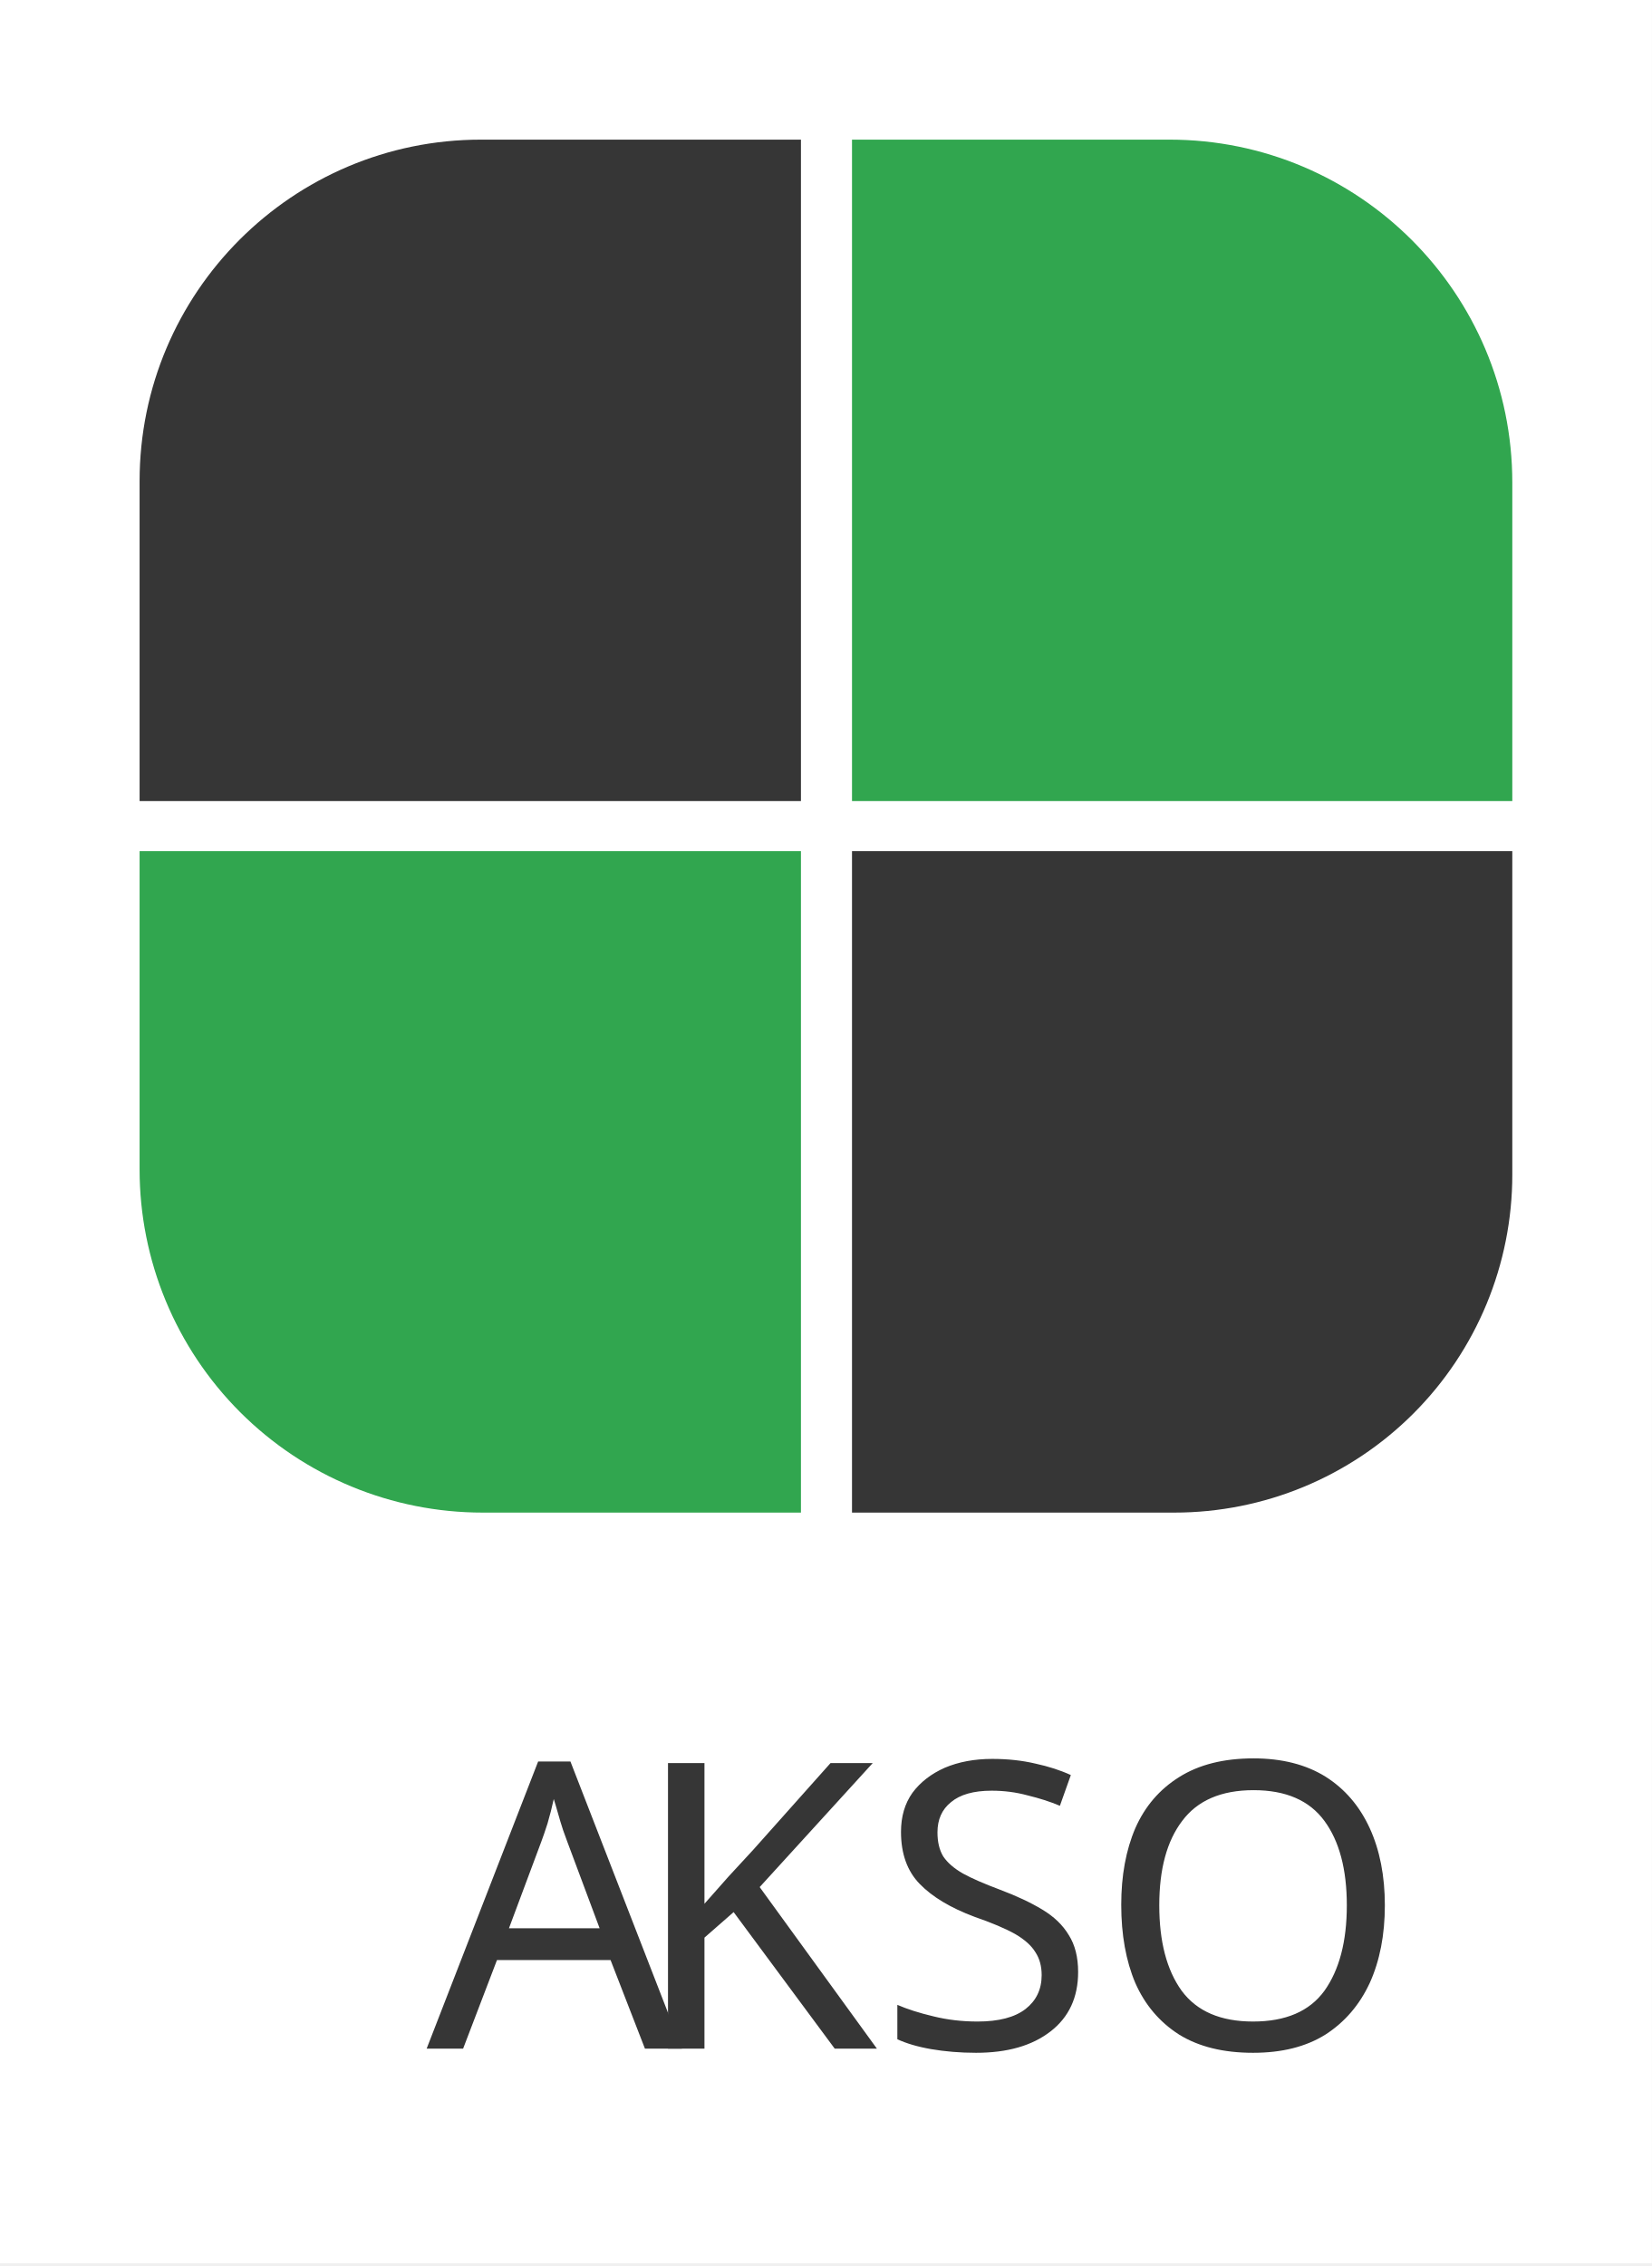
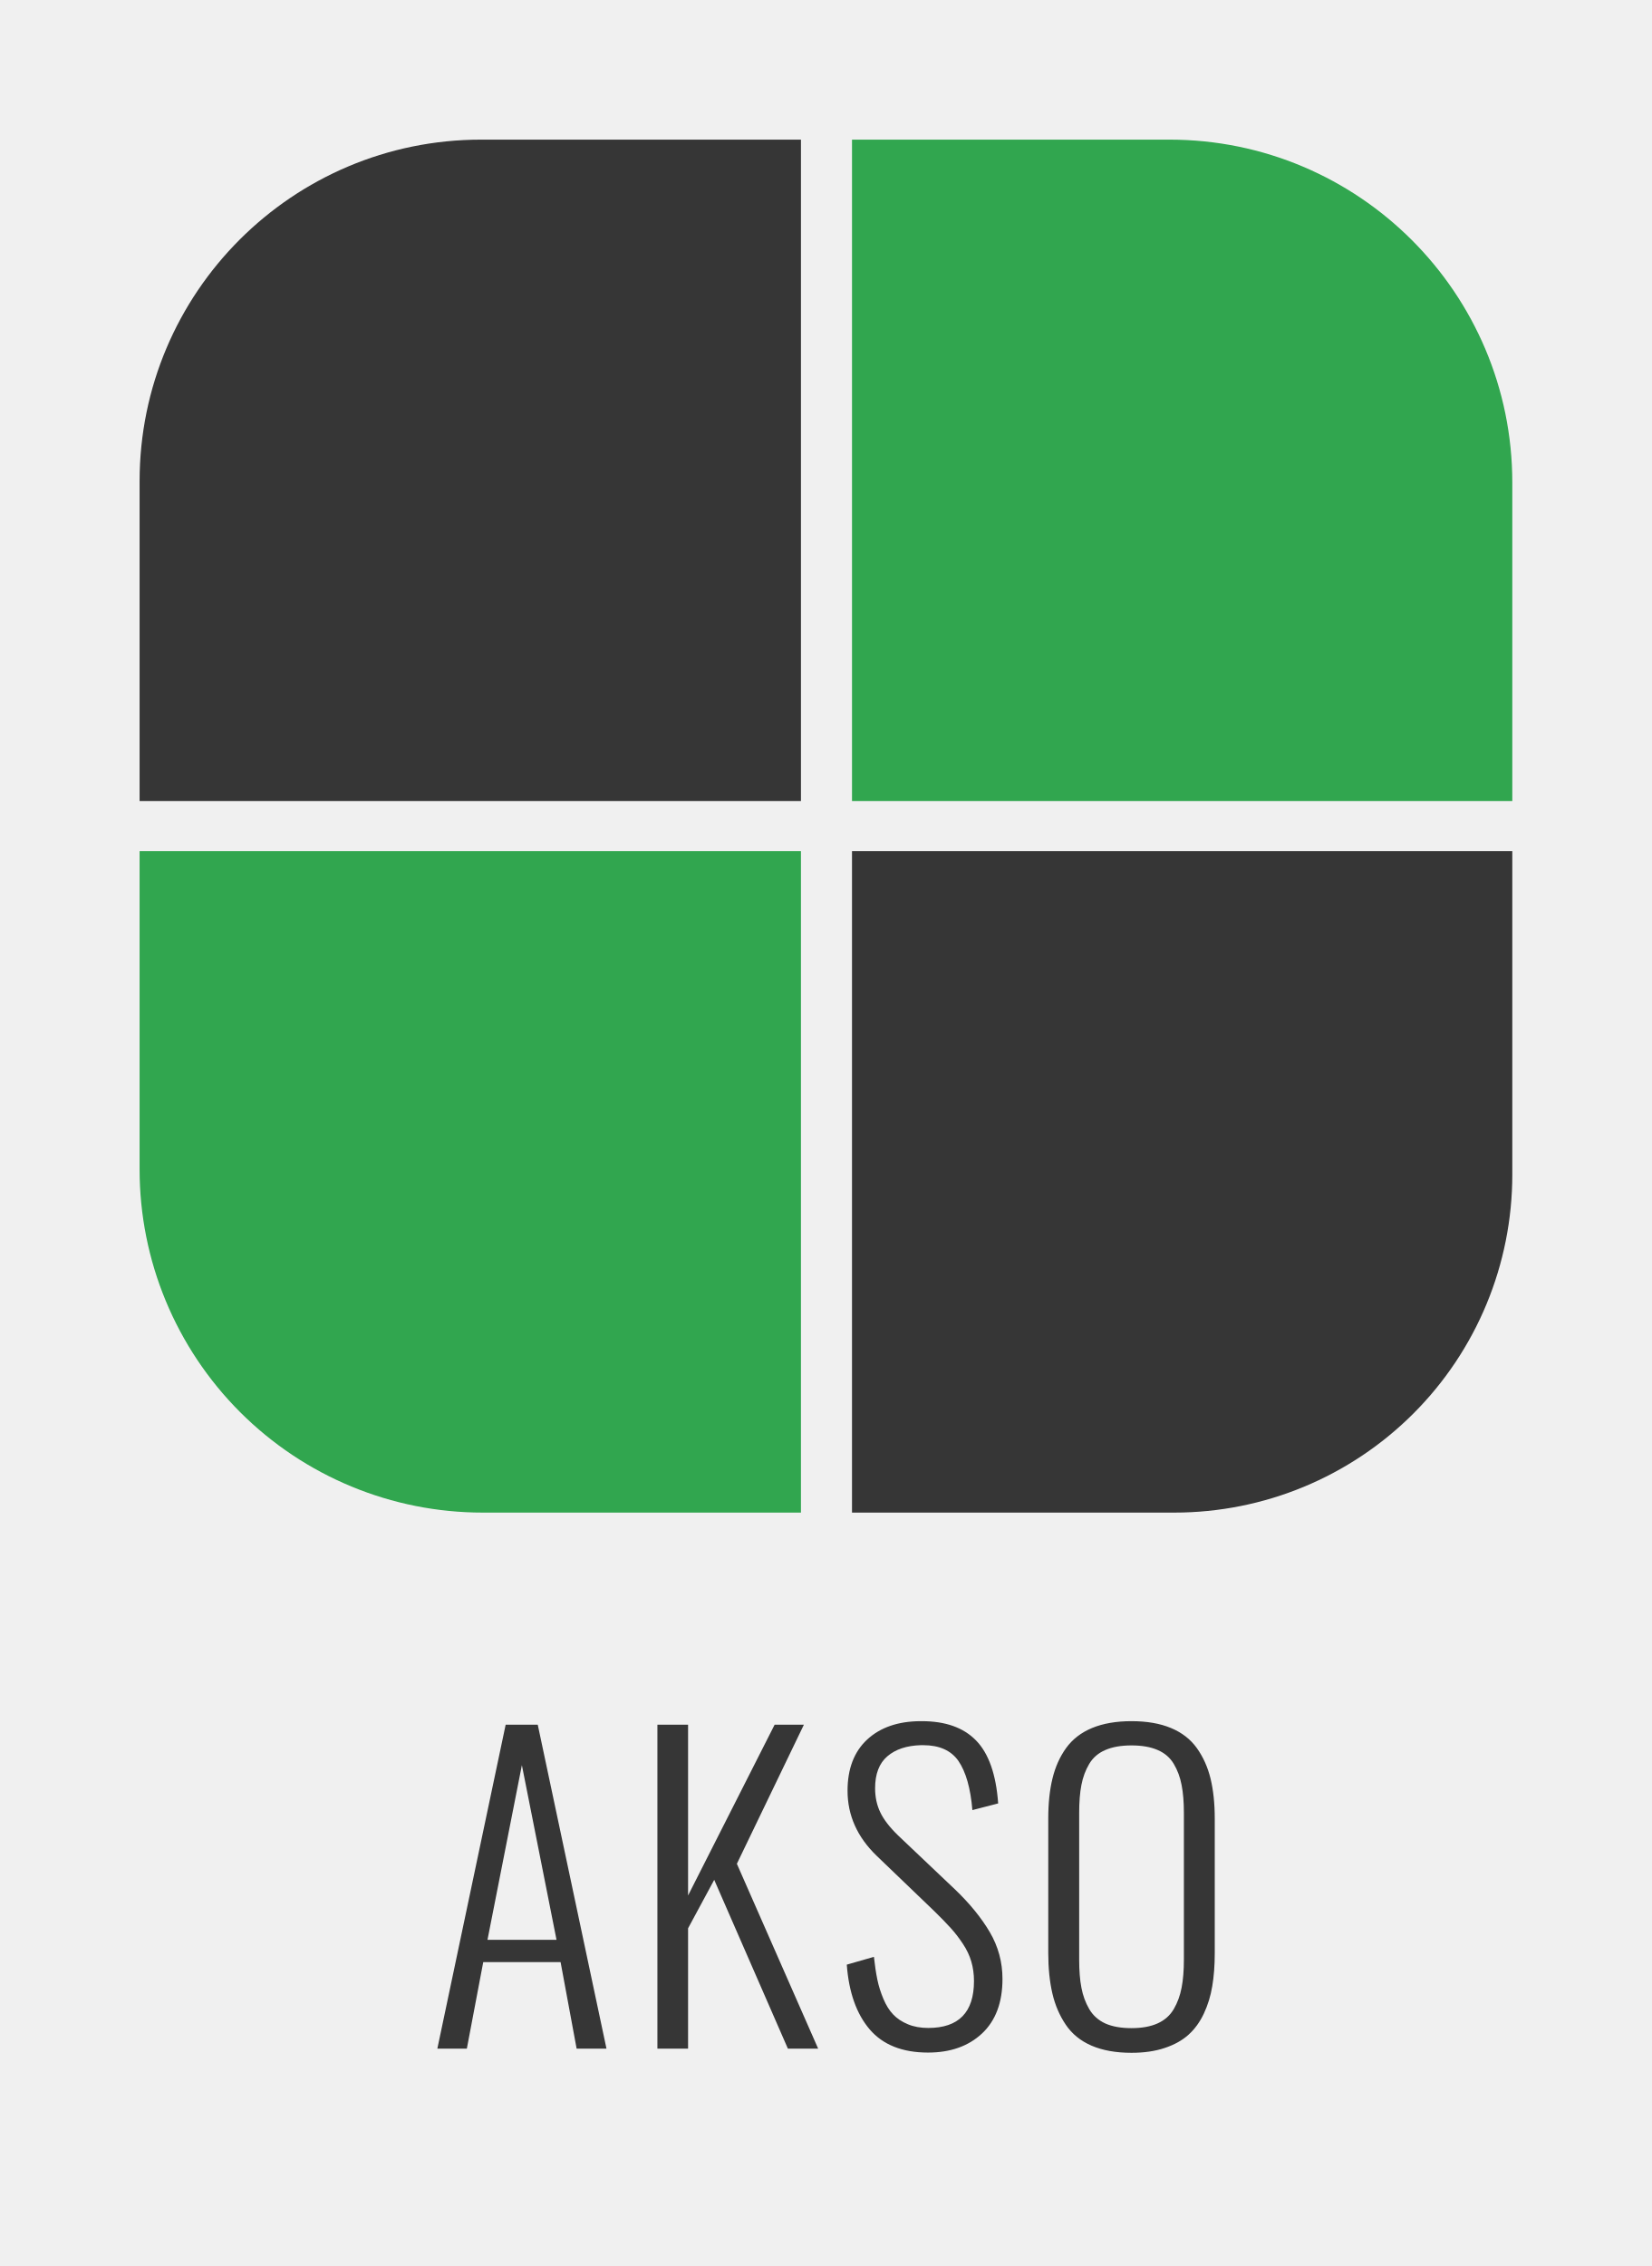
<svg xmlns="http://www.w3.org/2000/svg" width="100%" height="100%" viewBox="0 0 280 384" version="1.1" xml:space="preserve" style="fill-rule:evenodd;clip-rule:evenodd;stroke-linejoin:round;stroke-miterlimit:1.414;">
-   <g transform="matrix(1,0,0,1,-2938.06,-2645.62)">
-     <g id="Artboard2" transform="matrix(0.558395,0,0,0.764889,2226.76,2099.73)">
+   <g transform="matrix(1,0,0,1,-2938.06,-3137.54)">
+     <g id="Artboard2" transform="matrix(0.558395,0,0,0.764889,2226.76,2591.65)">
      <rect x="1273.83" y="713.681" width="501.437" height="501.437" style="fill:none;" />
-       <clipPath id="_clip1">
-         <rect x="1273.83" y="713.681" width="501.437" height="501.437" />
-       </clipPath>
-       <g clip-path="url(#_clip1)">
-         <g transform="matrix(1.96934,0,0,1.78869,-3979.89,-4121.09)">
-           <rect x="2667.75" y="2702.96" width="254.621" height="280.337" style="fill:white;" />
-         </g>
-         <g transform="matrix(1.72556,0,0,1.25972,-2337.79,-906.422)">
-           <path d="M2233.91,1435.78L2117.57,1435.78C2117.57,1435.78 2117.57,1463.43 2117.57,1491.77C2117.57,1507.77 2123.93,1523.12 2135.25,1534.44C2146.57,1545.76 2161.92,1552.11 2177.92,1552.11C2206.26,1552.11 2233.91,1552.11 2233.91,1552.11L2233.91,1435.78Z" style="fill:rgb(49,166,79);" />
-         </g>
-         <g transform="matrix(1.72282,0,0,1.25972,-2115.74,-906.422)">
-           <path d="M2233.91,1435.78L2117.57,1435.78L2117.57,1552.11C2117.57,1552.11 2145.75,1552.11 2174.37,1552.11C2190.16,1552.11 2205.3,1545.85 2216.47,1534.7C2227.64,1523.56 2233.91,1508.43 2233.91,1492.67C2233.91,1464.02 2233.91,1435.78 2233.91,1435.78Z" style="fill:rgb(54,54,54);" />
-         </g>
-         <g transform="matrix(1.72556,0,0,1.25972,-2337.79,-1064.06)">
-           <path d="M2233.91,1435.78C2233.91,1435.78 2206.08,1435.78 2177.64,1435.78C2144.47,1435.78 2117.57,1462.68 2117.57,1495.85C2117.57,1524.29 2117.57,1552.11 2117.57,1552.11L2233.91,1552.11L2233.91,1435.78Z" style="fill:rgb(54,54,54);" />
-         </g>
-         <g transform="matrix(1.72282,0,0,1.25972,-2115.74,-1064.06)">
-           <path d="M2233.91,1496.1C2233.91,1462.79 2206.86,1435.78 2173.49,1435.78C2145.18,1435.78 2117.57,1435.78 2117.57,1435.78L2117.57,1552.11L2233.91,1552.11C2233.91,1552.11 2233.91,1524.45 2233.91,1496.1Z" style="fill:rgb(49,166,79);" />
-         </g>
-         <g transform="matrix(10.121,0,0,7.38865,-13480.7,-10720.2)">
-           <text x="1470.61px" y="1608.92px" style="font-family:'Oswald-Light', 'Oswald';font-weight:300;font-size:12px;fill:rgb(54,54,54);">A<tspan x="1476.69px 1482.73px 1488.61px " y="1608.92px 1608.92px 1608.92px ">KSO</tspan>
-           </text>
-         </g>
+       <g transform="matrix(1.72556,0,0,1.25972,-2337.79,-906.422)">
+         <path d="M2233.91,1435.78L2117.57,1435.78C2117.57,1435.78 2117.57,1463.43 2117.57,1491.77C2117.57,1507.77 2123.93,1523.12 2135.25,1534.44C2146.57,1545.76 2161.92,1552.11 2177.92,1552.11C2206.26,1552.11 2233.91,1552.11 2233.91,1552.11L2233.91,1435.78Z" style="fill:rgb(49,166,79);" />
+       </g>
+       <g transform="matrix(1.72282,0,0,1.25972,-2115.74,-906.422)">
+         <path d="M2233.91,1435.78L2117.57,1435.78L2117.57,1552.11C2117.57,1552.11 2145.75,1552.11 2174.37,1552.11C2190.16,1552.11 2205.3,1545.85 2216.47,1534.7C2227.64,1523.56 2233.91,1508.43 2233.91,1492.67C2233.91,1464.02 2233.91,1435.78 2233.91,1435.78Z" style="fill:rgb(54,54,54);" />
+       </g>
+       <g transform="matrix(1.72556,0,0,1.25972,-2337.79,-1064.06)">
+         <path d="M2233.91,1435.78C2233.91,1435.78 2206.08,1435.78 2177.64,1435.78C2144.47,1435.78 2117.57,1462.68 2117.57,1495.85C2117.57,1524.29 2117.57,1552.11 2117.57,1552.11L2233.91,1552.11L2233.91,1435.78Z" style="fill:rgb(54,54,54);" />
+       </g>
+       <g transform="matrix(1.72282,0,0,1.25972,-2115.74,-1064.06)">
+         <path d="M2233.91,1496.1C2233.91,1462.79 2206.86,1435.78 2173.49,1435.78C2145.18,1435.78 2117.57,1435.78 2117.57,1435.78L2117.57,1552.11L2233.91,1552.11C2233.91,1552.11 2233.91,1524.45 2233.91,1496.1Z" style="fill:rgb(49,166,79);" />
+       </g>
+       <g transform="matrix(1.79085,0,0,1.30738,-3987.78,-3388.27)">
+         <path d="M3129.84,3485.41C3127.19,3485.41 3124.93,3485 3123.07,3484.2C3121.2,3483.39 3119.75,3482.21 3118.7,3480.65C3117.65,3479.1 3116.89,3477.33 3116.43,3475.36C3115.97,3473.38 3115.73,3471.09 3115.73,3468.48L3115.73,3445.7C3115.73,3443.12 3115.97,3440.86 3116.45,3438.91C3116.92,3436.97 3117.69,3435.25 3118.76,3433.76C3119.84,3432.27 3121.3,3431.14 3123.15,3430.37C3125.01,3429.6 3127.24,3429.21 3129.84,3429.21C3132.45,3429.21 3134.68,3429.6 3136.53,3430.37C3138.38,3431.14 3139.85,3432.28 3140.92,3433.78C3141.99,3435.28 3142.76,3437 3143.24,3438.95C3143.71,3440.89 3143.95,3443.14 3143.95,3445.7L3143.95,3468.55C3143.95,3470.6 3143.81,3472.46 3143.53,3474.11C3143.26,3475.77 3142.78,3477.31 3142.11,3478.75C3141.44,3480.18 3140.57,3481.38 3139.51,3482.34C3138.45,3483.3 3137.1,3484.05 3135.47,3484.59C3133.84,3485.14 3131.96,3485.41 3129.84,3485.41ZM3094.13,3433.28C3091.72,3433.35 3089.83,3433.98 3088.45,3435.17C3087.07,3436.36 3086.38,3438.16 3086.38,3440.57C3086.38,3442.07 3086.67,3443.43 3087.26,3444.66C3087.84,3445.88 3088.84,3447.18 3090.25,3448.55L3099.92,3457.72C3102.42,3460.11 3104.38,3462.52 3105.82,3464.96C3107.25,3467.4 3107.97,3470.04 3107.97,3472.89C3107.97,3476.88 3106.82,3479.96 3104.51,3482.13C3102.2,3484.29 3099.15,3485.37 3095.35,3485.37C3091.01,3485.37 3087.71,3484.06 3085.47,3481.45C3083.23,3478.83 3081.93,3475.17 3081.58,3470.47L3086.18,3469.15C3086.34,3470.6 3086.53,3471.89 3086.76,3473C3086.99,3474.12 3087.34,3475.21 3087.79,3476.28C3088.24,3477.35 3088.79,3478.23 3089.44,3478.91C3090.09,3479.6 3090.92,3480.15 3091.93,3480.57C3092.93,3480.99 3094.09,3481.2 3095.39,3481.2C3100.55,3481.2 3103.14,3478.55 3103.14,3473.25C3103.14,3472.08 3102.99,3470.98 3102.69,3469.96C3102.39,3468.93 3101.92,3467.93 3101.26,3466.94C3100.61,3465.96 3099.93,3465.07 3099.21,3464.28C3098.49,3463.48 3097.56,3462.52 3096.41,3461.4L3086.68,3452.06C3083.37,3448.88 3081.71,3445.19 3081.71,3441C3081.71,3437.27 3082.82,3434.38 3085.04,3432.32C3087.26,3430.27 3090.27,3429.23 3094.06,3429.21C3094.15,3429.21 3094.23,3429.21 3094.29,3429.21C3098.29,3429.21 3101.35,3430.29 3103.47,3432.46C3105.63,3434.66 3106.89,3438.23 3107.24,3443.15L3102.87,3444.28C3102.56,3440.57 3101.77,3437.79 3100.49,3435.93C3099.25,3434.17 3097.26,3433.28 3094.53,3433.28L3094.13,3433.28ZM3040.85,3484.71L3035.79,3484.71L3033.07,3470.04L3019.96,3470.04L3017.18,3484.71L3012.18,3484.71L3023.76,3429.81L3029.2,3429.81L3040.85,3484.71ZM3054.68,3484.71L3049.48,3484.71L3049.48,3429.81L3054.68,3429.81L3054.68,3458.75L3069.35,3429.81L3074.31,3429.81L3062.95,3453.38L3076.73,3484.71L3071.6,3484.71L3059.11,3456.1L3054.68,3464.31L3054.68,3484.71ZM3125.4,3480.44C3126.6,3480.97 3128.07,3481.23 3129.84,3481.23C3131.61,3481.23 3133.09,3480.96 3134.28,3480.42C3135.47,3479.88 3136.38,3479.07 3137.01,3477.99C3137.64,3476.91 3138.08,3475.7 3138.33,3474.38C3138.59,3473.05 3138.72,3471.46 3138.72,3469.61L3138.72,3444.77C3138.72,3442.92 3138.59,3441.34 3138.33,3440.02C3138.08,3438.71 3137.64,3437.52 3137.01,3436.46C3136.38,3435.4 3135.47,3434.61 3134.28,3434.1C3133.09,3433.58 3131.61,3433.32 3129.84,3433.32C3128.07,3433.32 3126.6,3433.58 3125.4,3434.1C3124.21,3434.61 3123.3,3435.4 3122.67,3436.46C3122.04,3437.52 3121.6,3438.71 3121.35,3440.02C3121.09,3441.34 3120.97,3442.92 3120.97,3444.77L3120.97,3469.61C3120.97,3471.46 3121.09,3473.05 3121.35,3474.38C3121.6,3475.7 3122.04,3476.91 3122.67,3477.99C3123.3,3479.07 3124.21,3479.89 3125.4,3480.44ZM3020.68,3466.26L3032.38,3466.26L3026.51,3436.66L3020.68,3466.26Z" style="fill:rgb(54,54,54);fill-rule:nonzero;" />
      </g>
    </g>
  </g>
</svg>
